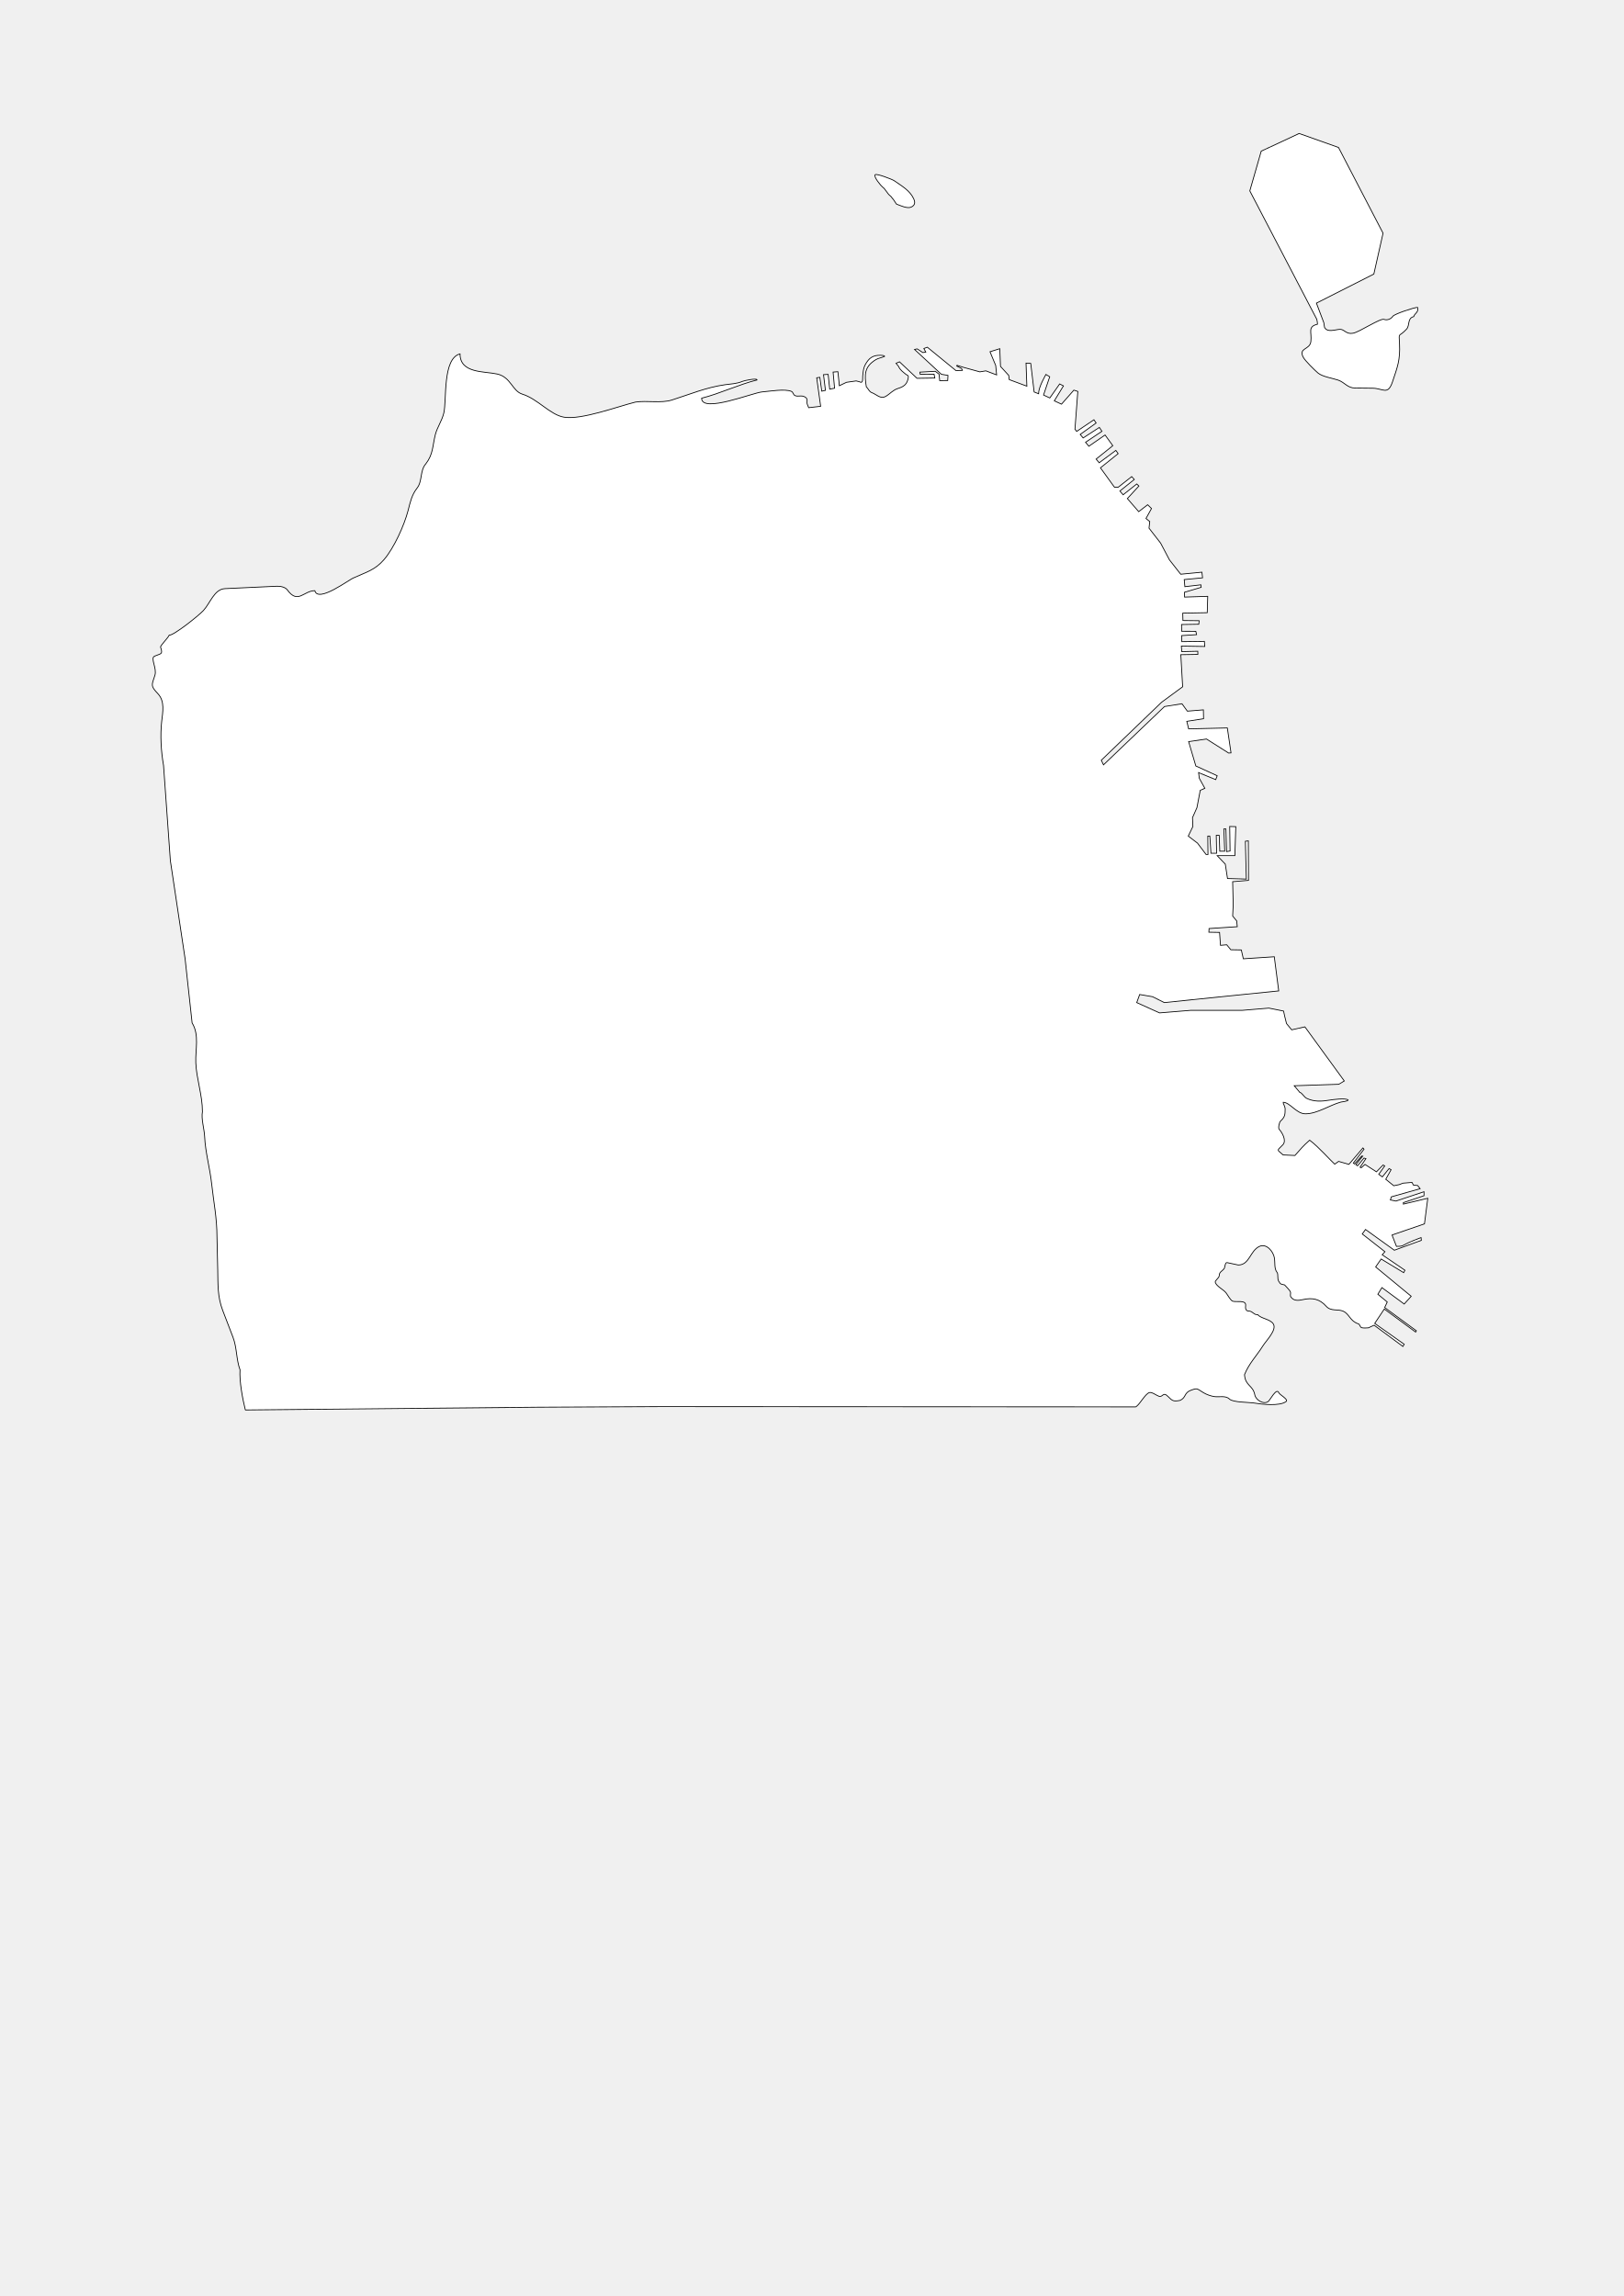
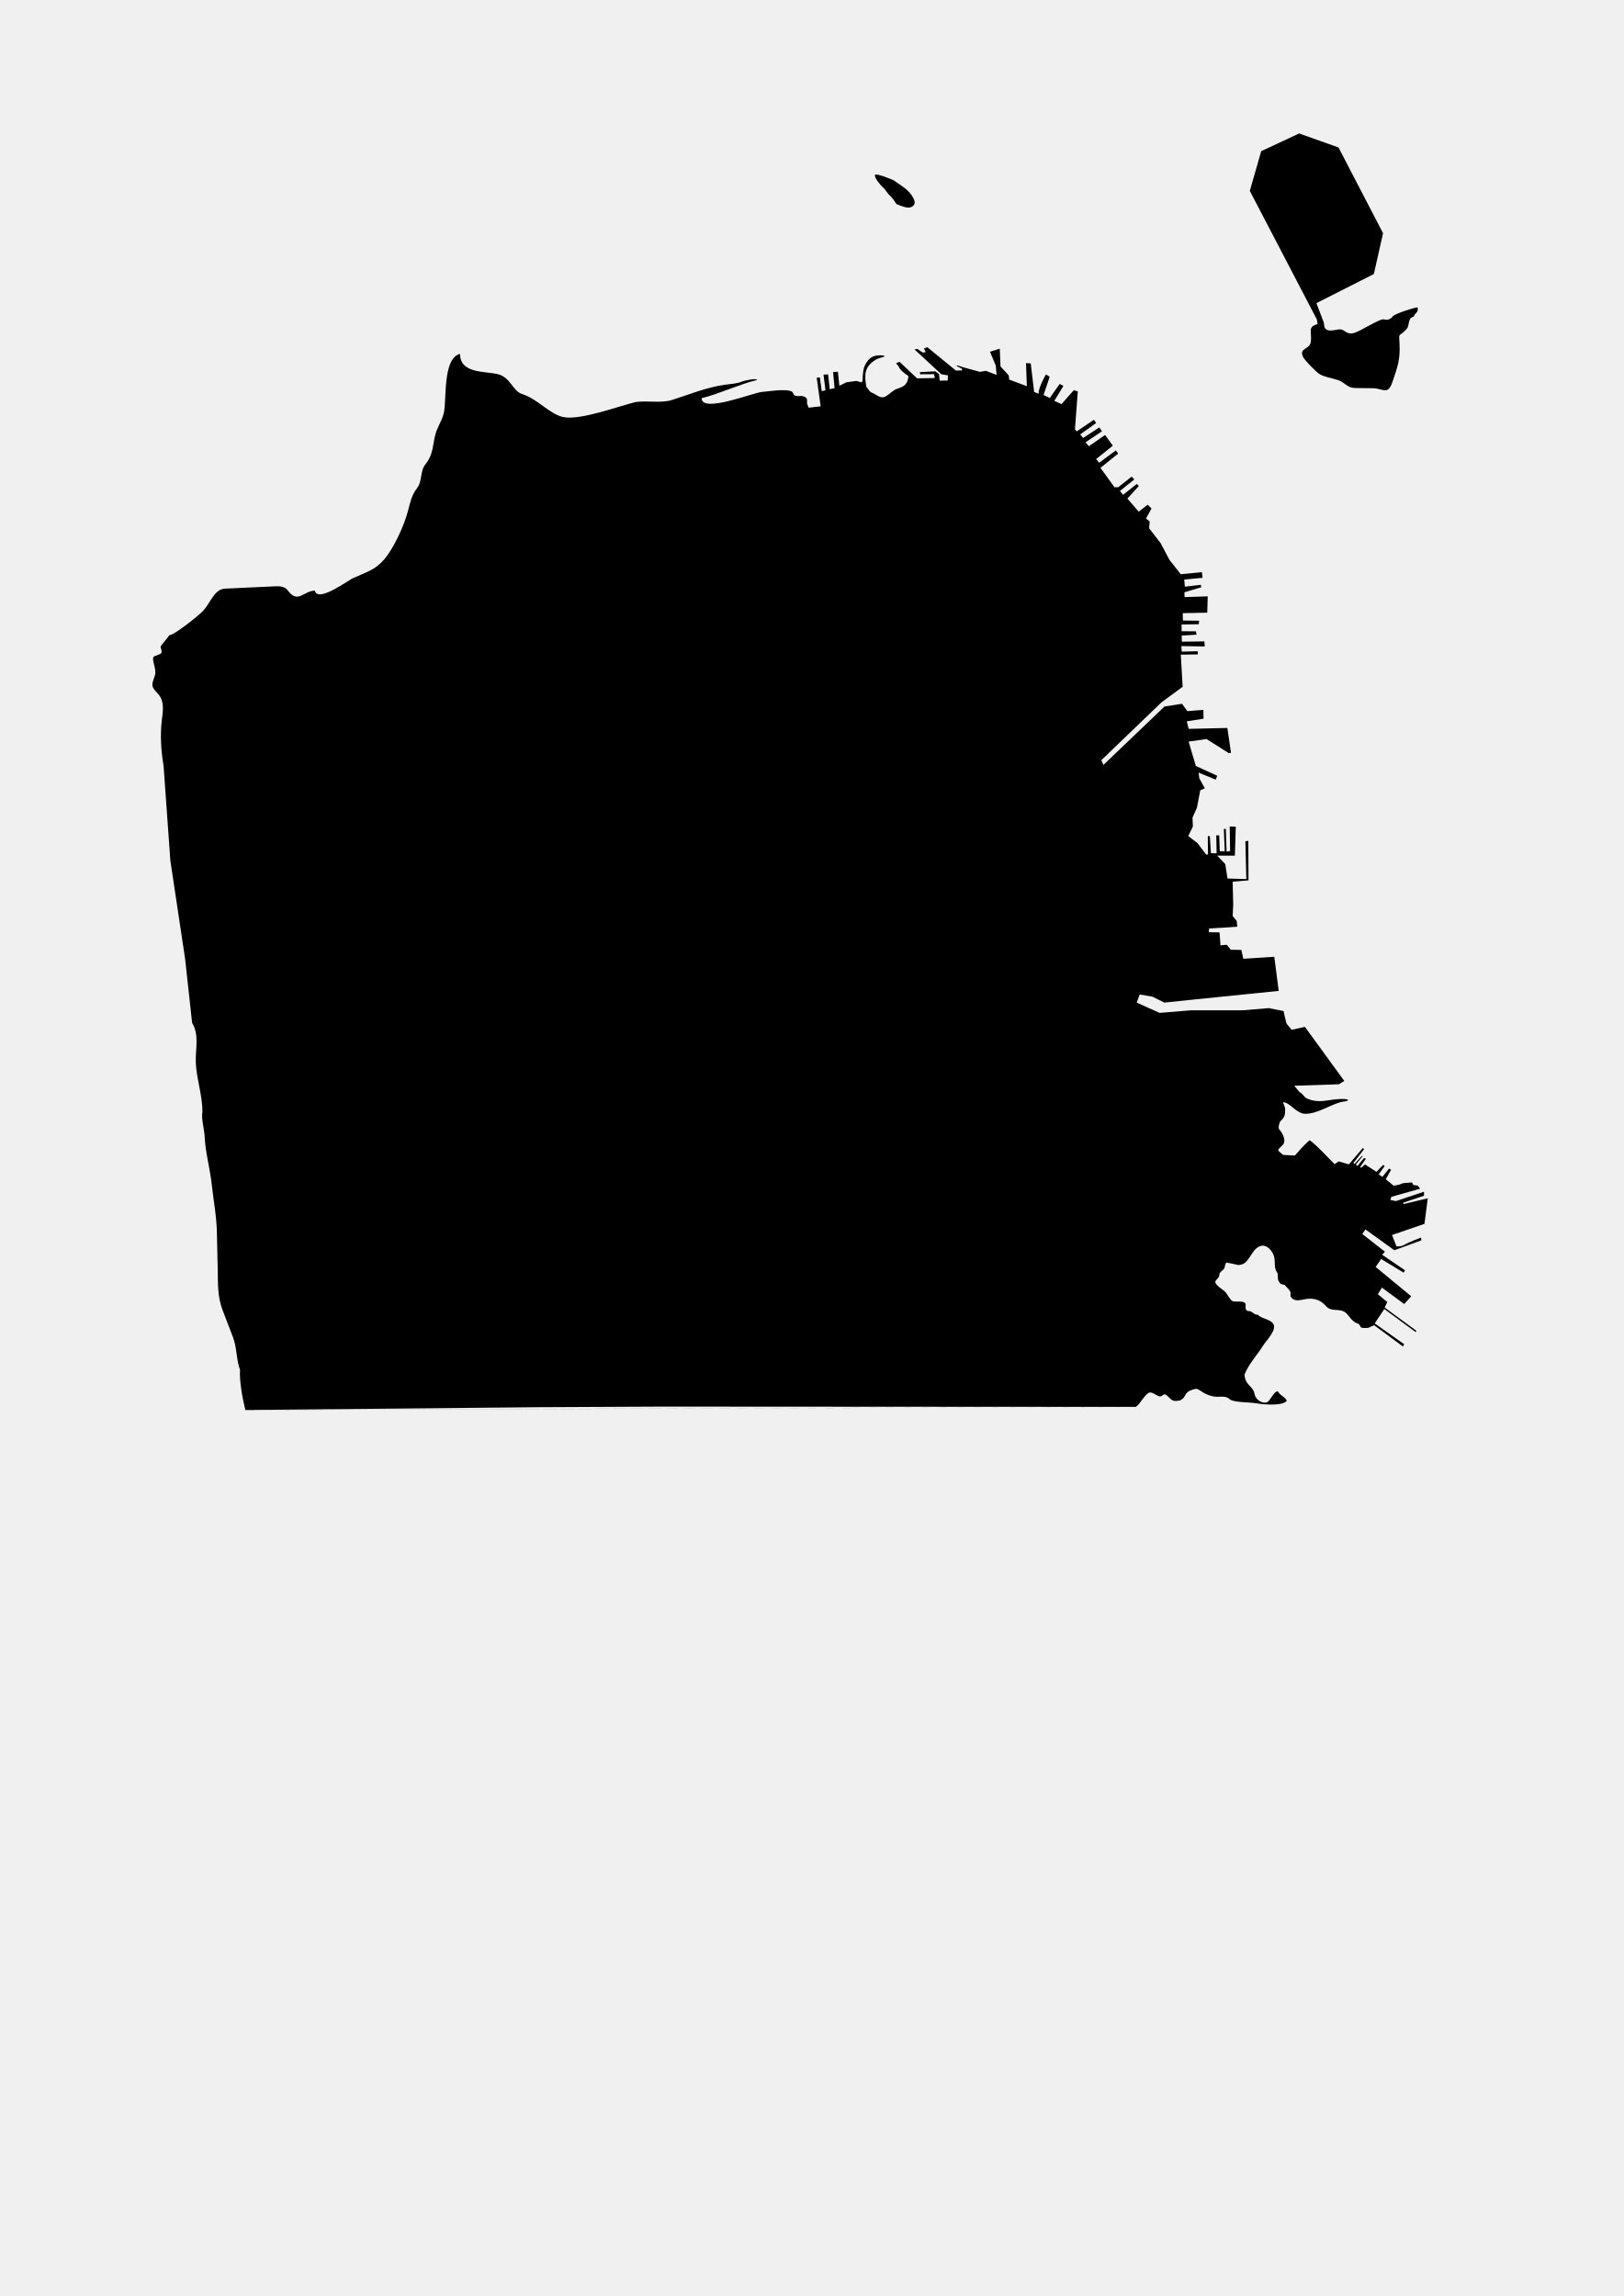
<svg xmlns="http://www.w3.org/2000/svg" xml:space="preserve" width="210mm" height="297mm" style="shape-rendering:geometricPrecision; text-rendering:geometricPrecision; image-rendering:optimizeQuality; fill-rule:evenodd; clip-rule:evenodd" viewBox="0 0 210 297">
  <defs>
-     <style type="text/css">
-    
-     .str1 {stroke:black;stroke-width:0.1;stroke-opacity:0.502}
-     .str0 {stroke:black;stroke-width:0.1}
-     .str2 {stroke:black;stroke-width:0.5}
-     .fil5 {fill:none}
-     .fil0 {fill:white}
-     .fil2 {fill:#C2C1C1;fill-rule:nonzero}
-     .fil3 {fill:white;fill-rule:nonzero}
-     .fil4 {fill:black;fill-rule:nonzero}
-     .fil1 {fill:white;fill-rule:nonzero;fill-opacity:0.502}
-    
-   </style>
-   </defs>
+  </defs>
  <g id="Plan_x0020_1">
    <path class="fil0 str0" d="M115.534 25.788c-0.158,-0.132 -0.208,-0.314 -0.393,-0.454 -0.396,-0.297 -0.61,-0.863 -1.001,-1.146 -0.197,-0.143 -1.189,-1.332 -0.953,-1.587 0.173,-0.188 2.215,0.598 2.467,0.776 0.962,0.678 2.015,1.246 2.514,2.328 0.215,0.465 0.192,0.829 -0.298,1.074 -0.506,0.254 -1.451,-0.199 -1.931,-0.382l-0.405 -0.609zm55.677 15.945l-0.952 -2.523 7.426 -3.76 1.19 -5.284 -5.76 -11.091 -5.093 -1.809 -4.903 2.285 -1.476 5.141 8.663 16.612c0.046,0.239 0.092,0.397 0.092,0.632 -1.325,0.331 -0.715,0.998 -0.858,2.244 -0.126,1.096 -1.61,0.785 -1.001,2.005 0.227,0.456 1.481,1.691 1.907,2.053 0.597,0.507 1.872,0.671 2.622,0.931 0.879,0.305 1.183,1.016 2.193,1.026l2.288 0.024c1.33,0.014 1.942,0.969 2.55,-0.836 0.651,-1.93 1.005,-2.825 0.906,-4.894 -0.08,-1.66 -0.152,-0.762 0.906,-1.91 0.463,-0.502 0.071,-1.409 0.93,-1.623 0.111,-0.444 0.668,-0.52 0.5,-1.194 -0.443,0 -2.991,0.853 -3.194,1.146 -0.244,0.354 -0.722,0.56 -1.144,0.406 -0.489,-0.178 -3.148,1.625 -4.004,1.79 -0.896,0.173 -1.105,-0.501 -1.668,-0.501 -0.597,0 -1.658,0.474 -2.026,-0.263l-0.094 -0.61zm-139.476 140.665c-0.362,-1.439 -0.793,-3.743 -0.691,-5.204 -0.489,-1.309 -0.393,-2.862 -0.906,-4.201l-1.335 -3.485c-0.692,-1.807 -0.602,-3.402 -0.643,-5.252l-0.095 -4.201c0,-2.515 -0.431,-4.547 -0.691,-6.923 -0.224,-2.043 -0.817,-4.078 -0.906,-6.111 -0.042,-0.971 -0.465,-2.295 -0.286,-3.223 0,-2.132 -0.777,-4.277 -0.858,-6.326 -0.068,-1.723 0.483,-3.588 -0.477,-5.156l-0.906 -8.284 -1.907 -12.7 -0.882 -12.318c-0.319,-1.81 -0.446,-3.89 -0.238,-5.705 0.136,-1.189 0.427,-2.588 -0.477,-3.557 -0.965,-1.035 -0.844,-1.065 -0.405,-2.387 0.299,-0.899 -0.618,-2.231 -0.048,-2.483 0.852,-0.376 1.112,-0.189 0.786,-1.17 -0.062,-0.185 0.926,-1.141 1.12,-1.552 0.531,0.086 3.796,-2.513 4.409,-3.175 0.881,-0.951 1.42,-2.777 2.789,-2.841l6.697 -0.31c0.44,-0.02 1.104,0.091 1.382,0.477 1.365,1.894 2.107,0.096 3.551,0.096 0.413,1.652 4.559,-1.539 5.053,-1.671 1.557,-0.716 2.728,-0.984 3.909,-2.363 1.287,-1.503 2.612,-4.439 3.098,-6.326 0.283,-1.099 0.473,-2.026 1.168,-2.912 0.702,-0.895 0.353,-2.265 1.12,-3.127 0.981,-1.264 0.865,-2.339 1.239,-3.796 0.243,-0.944 0.856,-1.774 1.096,-2.793 0.392,-1.666 -0.185,-7.068 2.097,-7.639 0,2.545 3.162,2.229 4.814,2.602 1.768,0.399 1.944,2.203 3.241,2.602 2.005,0.616 3.605,2.693 5.41,2.984 2.251,0.363 6.896,-1.376 9.224,-1.957 1.49,-0.222 3.317,0.172 4.695,-0.263 2.312,-0.729 4.457,-1.643 6.888,-1.981 0.745,-0.104 1.55,-0.124 2.24,-0.43 0.265,-0.117 1.907,-0.455 1.907,-0.191 -2.389,0.597 -4.838,1.779 -7.174,2.363 0,1.984 6.647,-0.717 7.817,-0.812 0.987,-0.08 2.926,-0.427 3.79,-0.072 0.267,0.11 0.206,0.429 0.477,0.549 0.399,0.176 0.803,-0.085 1.263,0.167 0.523,0.286 0.142,0.619 0.357,1.05l0.143 0.346 1.549 -0.179 -0.512 -3.688 0.405 -0.06 0.25 1.79 0.477 -0.107 -0.25 -2.029 0.596 -0.036 0.203 1.91 0.631 -0.119 -0.191 -2.089 0.62 -0.048 0.191 1.814 0.918 -0.442 1.251 -0.179 0.429 0.107c0.518,0.297 0.391,-0.421 0.423,-0.752 0.086,-0.894 0.13,-1.286 0.703,-2.023 0.241,-0.311 0.615,-0.531 1.001,-0.603 0.209,-0.039 0.992,-0.11 1.132,0.077l-0.006 0.018c-0.368,0.182 -0.788,0.203 -1.15,0.43 -1.474,0.922 -1.481,1.897 -1.21,3.533 0.273,0.226 0.35,0.604 0.703,0.728 0.6,0.211 1.107,0.882 1.811,0.477 0.549,-0.315 0.913,-0.812 1.573,-1.015 0.799,-0.246 1.206,-0.567 1.335,-1.408 0.051,-0.333 -0.147,-0.281 -0.334,-0.442 -0.37,-0.318 -0.728,-0.538 -0.918,-1.003l-0.334 -0.406 0.453 -0.191 2.264 2.136 2.3 -0.036 -0.095 -0.501 -1.8 0.012 -0.036 -0.275 1.99 -0.107 0.489 0.37 0.083 0.836 1.037 -0.012 0.036 -0.668 -0.858 -0.143 -3.468 -3.211 0.346 -0.072 0.727 0.477 0.381 -0.06 -0.25 -0.466 0.453 -0.167 3.694 3.02 0.834 -0.024 -0.095 -0.239 -0.632 -0.322 0.036 -0.096 0.87 0.275 2.085 0.573 0.775 -0.131 1.394 0.525 -0.119 -1.217 -0.739 -1.778 1.263 -0.394 0.095 2.292 1.061 1.158 0.071 0.549 2.276 0.847 -0.107 -2.984 0.608 0.036 0.441 3.7 0.572 0.227c0,-0.887 0.91,-2.398 0.953,-2.495l0.489 0.298 -0.798 2.363 0.81 0.382 1.275 -1.814 0.489 0.251 -1.18 1.934 0.929 0.43 1.597 -1.814 0.512 0.167 -0.369 4.894 0.226 0.275 2.228 -1.504 0.286 0.418 -2.062 1.48 0.381 0.454 2.097 -1.361 0.334 0.501 -2.121 1.42 0.429 0.513 2.097 -1.456 1.001 1.385 -2.157 1.731 0.393 0.477 2.157 -1.599 0.298 0.418 -2.288 1.838 1.811 2.506 0.489 0 1.74 -1.373 0.334 0.37 -1.859 1.492 0.417 0.489 1.764 -1.397 0.274 0.263 -1.49 1.623 1.466 1.695 1.156 -0.895 0.5 0.489 -0.715 1.289 0.488 0.394 -0.095 0.859 1.502 1.934 1.144 2.172 1.454 1.85 2.741 -0.263 0.084 0.728 -2.372 0.227 0.083 0.919 2.074 -0.239 0.036 0.322 -2.169 0.644 0.024 0.621 2.991 -0.096 -0.06 2.113 -3.17 0.06 0.024 0.955 2.097 0.024 -0.048 0.454 -2.228 0.036 0.012 0.871 1.835 0.012 0.095 0.43 -1.919 0.119 0.012 0.788 2.92 -0.036 0.048 0.656 -3.027 -0.048 0.048 0.716 2.074 -0.048 0.012 0.406 -2.205 0.036 0.238 4.154 -2.729 2.005 -7.794 7.496 0.286 0.597 7.889 -7.543 2.264 -0.358 0.691 0.955 2.074 -0.167 0.024 1.146 -2.169 0.334 0.238 0.979 5.005 -0.119 0.477 3.223 -0.31 0.024 -2.86 -1.814 -2.312 0.334 0.929 3.151 2.765 1.265 -0.191 0.501 -2.216 -0.907 0.095 0.74 0.715 1.289 -0.596 0.263 -0.429 2.244 -0.572 1.289 0.048 1.146 -0.596 1.241 1.192 0.907 1.12 1.48 0.238 0 -0.024 -2.387 0.262 0 0.143 2.22 0.739 0 -0.048 -2.316 0.381 0 0.071 2.053 0.644 0 -0.119 -2.889 0.262 0 0.095 2.936 0.453 -0.072 -0.048 -3.175 0.786 0.024 -0.119 3.748 -2.288 0 1.049 1.098 0.286 1.862 2.431 0.072 -0.119 -4.894 0.381 -0.048 0.024 5.109 -2.05 0.167 0.071 2.984 -0.071 1.456 0.524 0.644 0.071 0.74 -3.647 0.239 -0.024 0.477 1.382 0.024 0.119 1.671 0.81 -0.072 0.524 0.644 1.359 0.024 0.262 1.146 4.004 -0.263 0.572 4.416 -11.129 1.132 -3.665 0.381 -1.523 -0.762 -1.666 -0.286 -0.381 1.047 2.951 1.333 4.046 -0.333 6.664 0 3.427 -0.286 1.904 0.381 0.143 0.666 0.238 0.952 0.666 0.809 1.714 -0.381 5.093 6.997 -0.714 0.428 -5.76 0.19 0.714 0.857c0.3,0.052 0.542,0.606 0.899,0.778 0.949,0.457 1.929,0.398 2.955,0.227 0.432,-0.072 2.048,-0.293 2.407,-0.024 0,0.179 -0.805,0.233 -0.953,0.275 -1.467,0.411 -3.048,1.516 -4.576,1.516 -1.184,0 -1.994,-1.492 -2.896,-1.492 -0.028,0.035 0.274,0.6 0.274,0.859 0,0.766 -0.034,1.068 -0.596,1.575 -0.158,0.142 -0.33,0.902 -0.179,1.062 0.379,0.403 0.995,1.457 0.477,2.005 -0.799,0.845 -0.809,0.546 0.036,1.313l1.526 0.072c0.862,-0.958 0.929,-1.11 1.907,-1.981 1.182,0.887 2.62,2.549 3.241,3.103l0.5 -0.358 1.335 0.382 1.811 -2.125 0.143 0.167 -1.382 1.79 0.154 0.119 0.929 -1.026 0.131 0.012 -0.894 1.098 0.226 0.155 0.834 -1.003 0.25 0.072 -0.763 1.11 0.155 0.072 0.489 -0.43 1.478 0.955 0.858 -0.883 0.215 0.119 -0.775 1.086 0.465 0.334 0.87 -1.074 0.262 0.143 -0.691 1.241 1.037 0.836 0.691 -0.143 0.512 -0.191 1.156 -0.096 0.179 0.346 0.56 0.06 0.31 0.406 -3.718 1.05 -0.131 0.406 0.727 0.143 3.623 -1.206 0 0.513 -2.669 0.895 0 0.191 3.158 -0.752 -0.428 3.306 -4.195 1.444 0.572 1.468c1.184,0 0.36,-0.1 3.182,-1.134l0.036 0.358 -3.492 1.277 -3.73 -2.686 -0.417 0.585 2.932 2.292 -0.357 0.394 2.944 2.005 -0.167 0.31 -2.908 -1.766 -0.715 1.026 4.6 3.796 -0.906 1.003 -2.884 -2.125 -0.524 0.859 1.216 1.003 -0.334 0.716 4.099 3.008 -0.095 0.167 -4.052 -2.984 -1.239 1.862 3.813 2.697 -0.167 0.286 -3.718 -2.745 -0.334 0.143 -0.405 0.191c-0.216,0.019 -0.648,0.044 -0.858,-0.012 -0.264,-0.07 -0.213,-0.433 -0.465,-0.513 -1.069,-0.342 -1.146,-1.291 -1.966,-1.635 -0.698,-0.293 -1.571,0.057 -2.181,-0.633 -0.829,-0.939 -1.779,-1.138 -3.003,-0.859 -0.61,0.139 -1.19,0.191 -1.561,-0.346 -0.135,-0.195 0.017,-0.444 -0.059,-0.644 -0.095,-0.25 -0.569,-0.7 -0.751,-0.907 -0.509,-0.131 -0.502,-0.031 -0.775,-0.501 -0.191,-0.331 -0.015,-0.887 -0.203,-1.122 -0.391,-0.49 -0.232,-1.238 -0.346,-1.886 -0.142,-0.812 -0.996,-1.889 -1.919,-1.48 -1.231,0.546 -1.272,2.411 -2.753,2.411l-1.442 -0.31c-0.271,-0.058 -0.265,0.641 -0.393,0.8 -0.242,0.299 -0.62,0.417 -0.62,0.859 0,0.362 -0.602,0.637 -0.512,0.907 0.172,0.518 1.041,0.909 1.382,1.337 0.21,0.264 0.57,0.963 0.858,1.086 0.411,0.175 1.819,-0.231 1.68,0.609 -0.048,0.292 0.016,0.668 0.381,0.668 0.495,0 0.642,0.434 1.049,0.466 0.049,-0.003 0.094,-0.007 0.143,0 0.416,0.536 1.648,0.558 2.026,1.229 0.438,0.777 -0.933,2.126 -1.359,2.805 -0.832,1.326 -1.765,2.219 -2.383,3.724 0.107,1.501 1.089,1.334 1.335,2.626 0.124,0.656 1.157,1.31 1.752,0.836 0.207,-0.165 1.066,-1.823 1.347,-1.122 0.111,0.278 1.306,0.872 0.941,1.146 -0.836,0.628 -3.161,0.349 -4.123,0.191 -0.665,-0.109 -2.756,-0.074 -3.194,-0.513 -0.49,-0.49 -1.342,-0.229 -1.966,-0.322 -0.447,-0.067 -1.006,-0.268 -1.394,-0.501 -0.883,-0.531 -0.746,-0.639 -1.621,-0.322 -0.929,0.336 -0.599,0.953 -1.406,1.313 -0.83,0.16 -1.001,0.082 -1.537,-0.477 -0.699,-0.729 -0.667,0.13 -1.216,-0.06 -0.326,-0.113 -0.869,-0.553 -1.204,-0.477 -0.501,0.113 -1.195,1.406 -1.645,1.755 -0.043,0.034 -0.086,0.068 -0.126,0.103m-115.181 0.398l37.847 -0.357 15.997 -0.078 61.337 0.036m-136.916 -171.999l190" />
  </g>
</svg>
